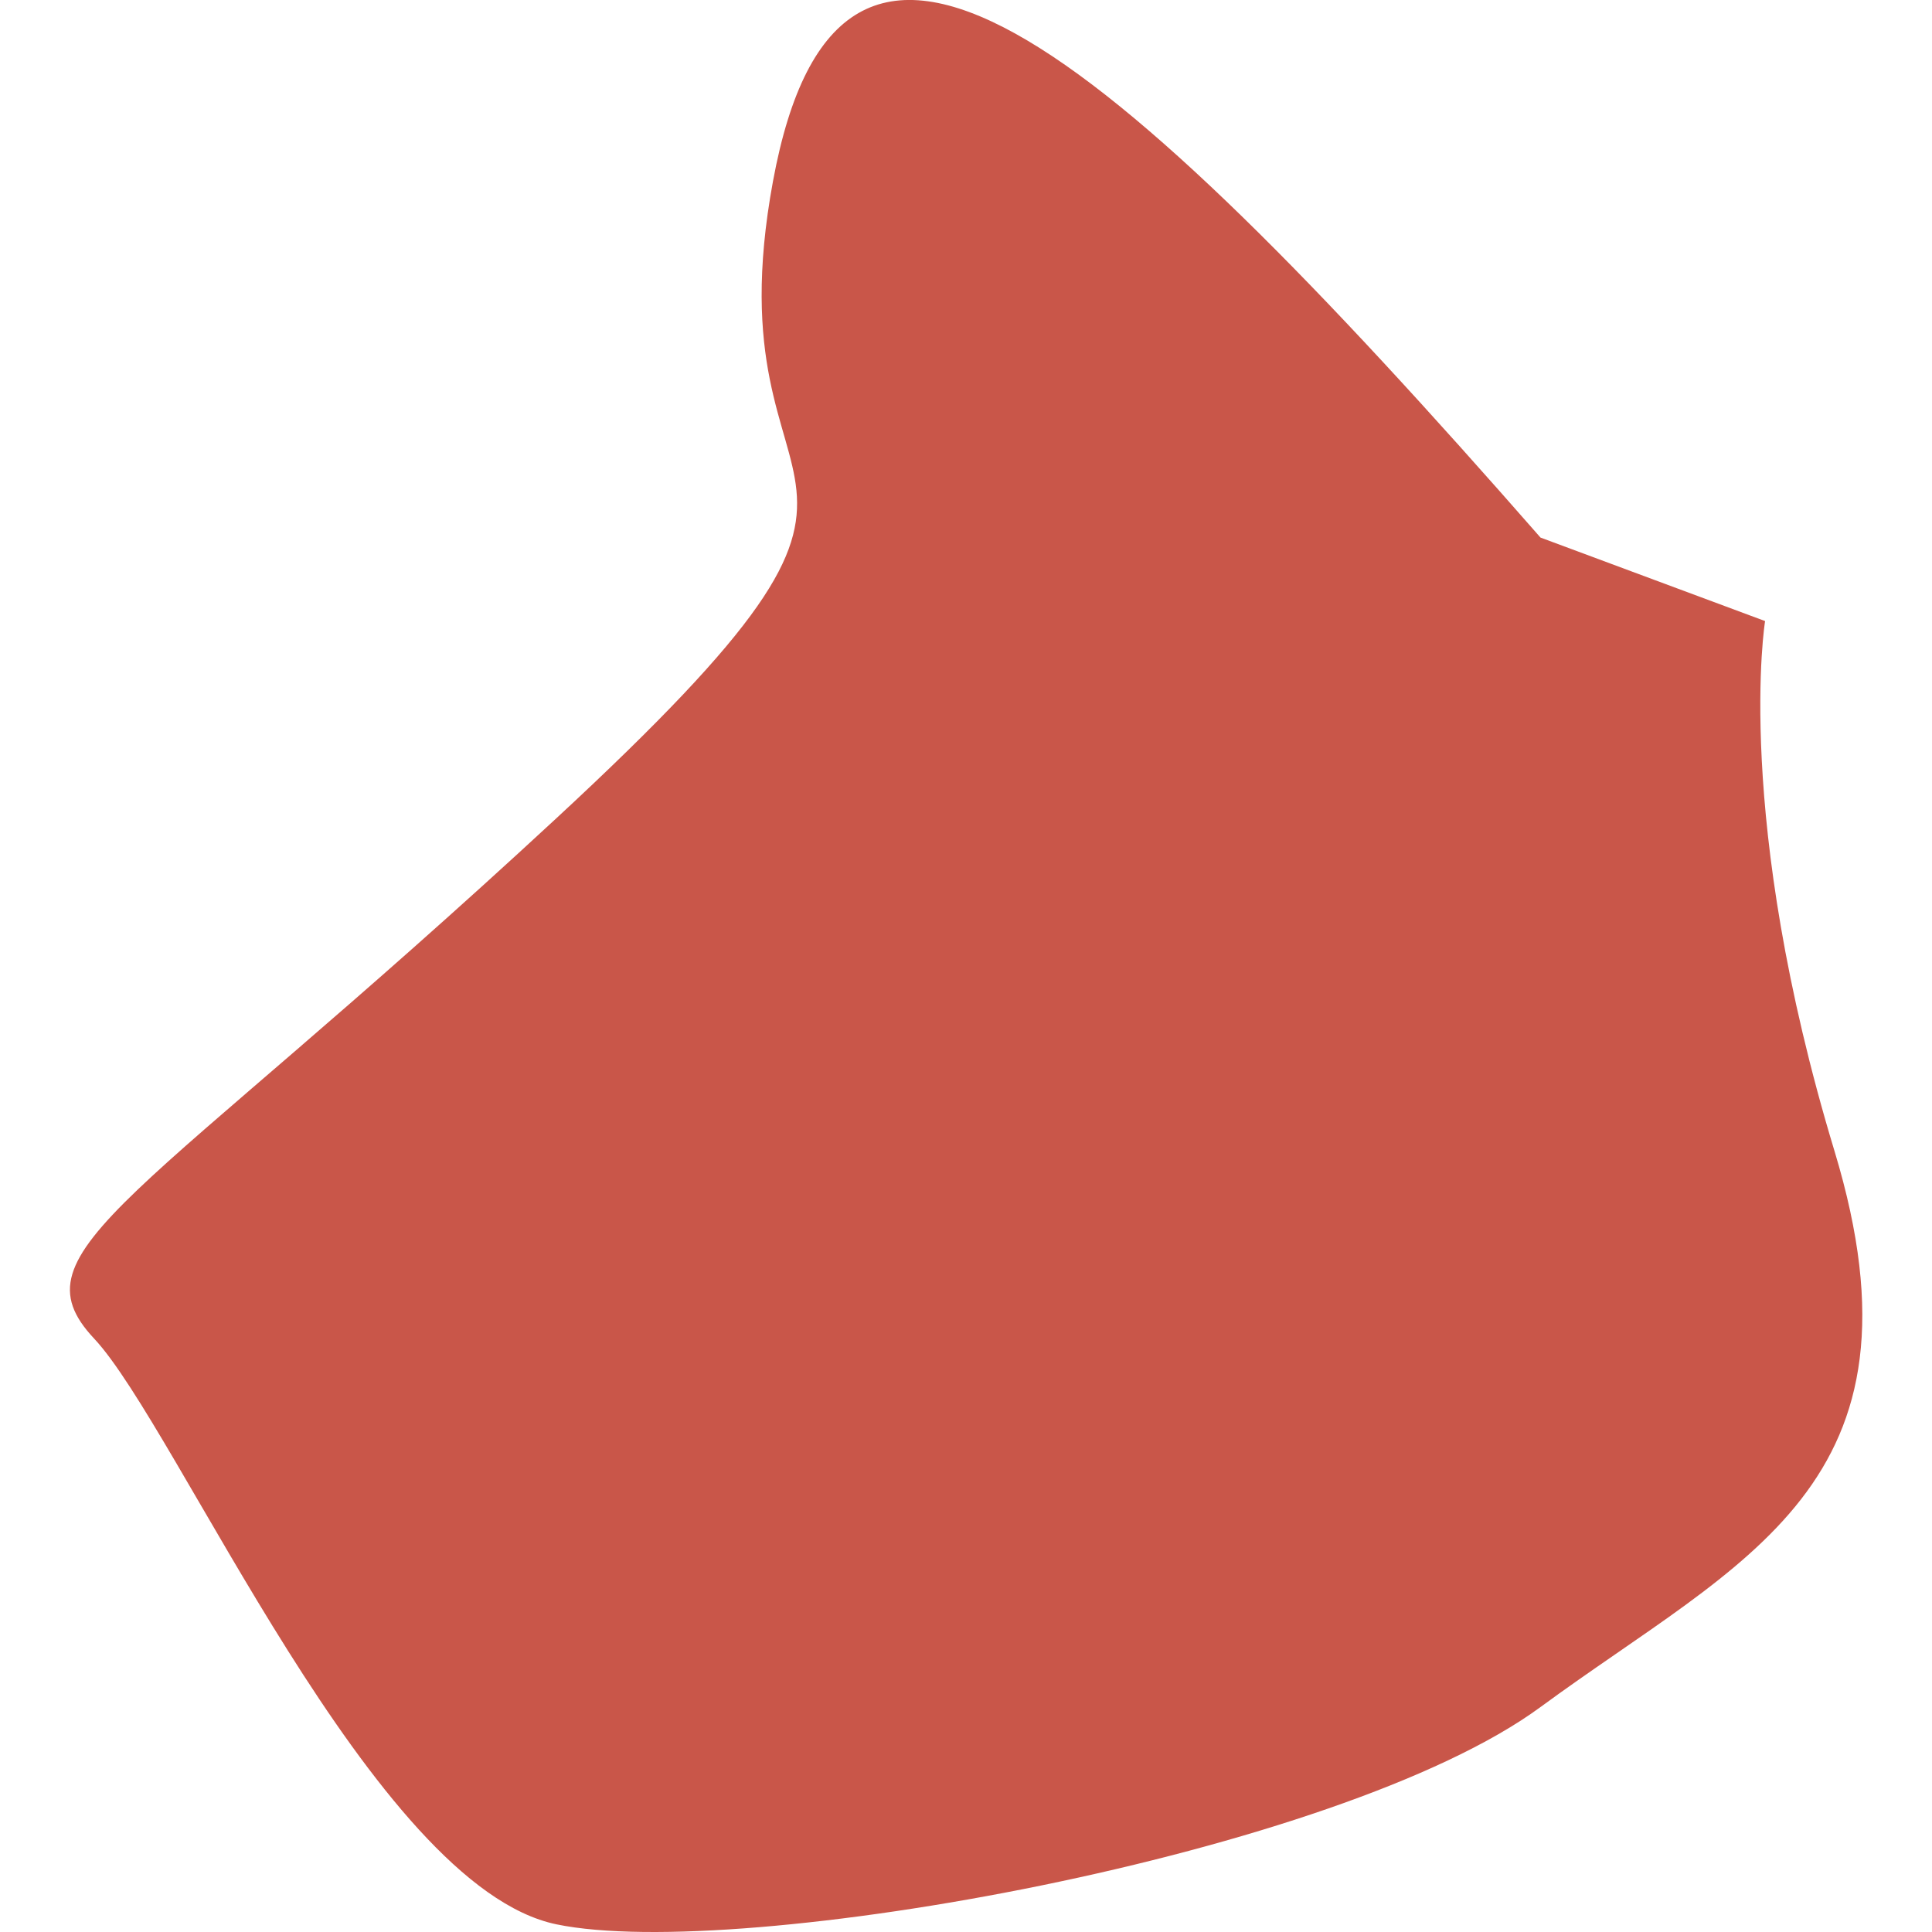
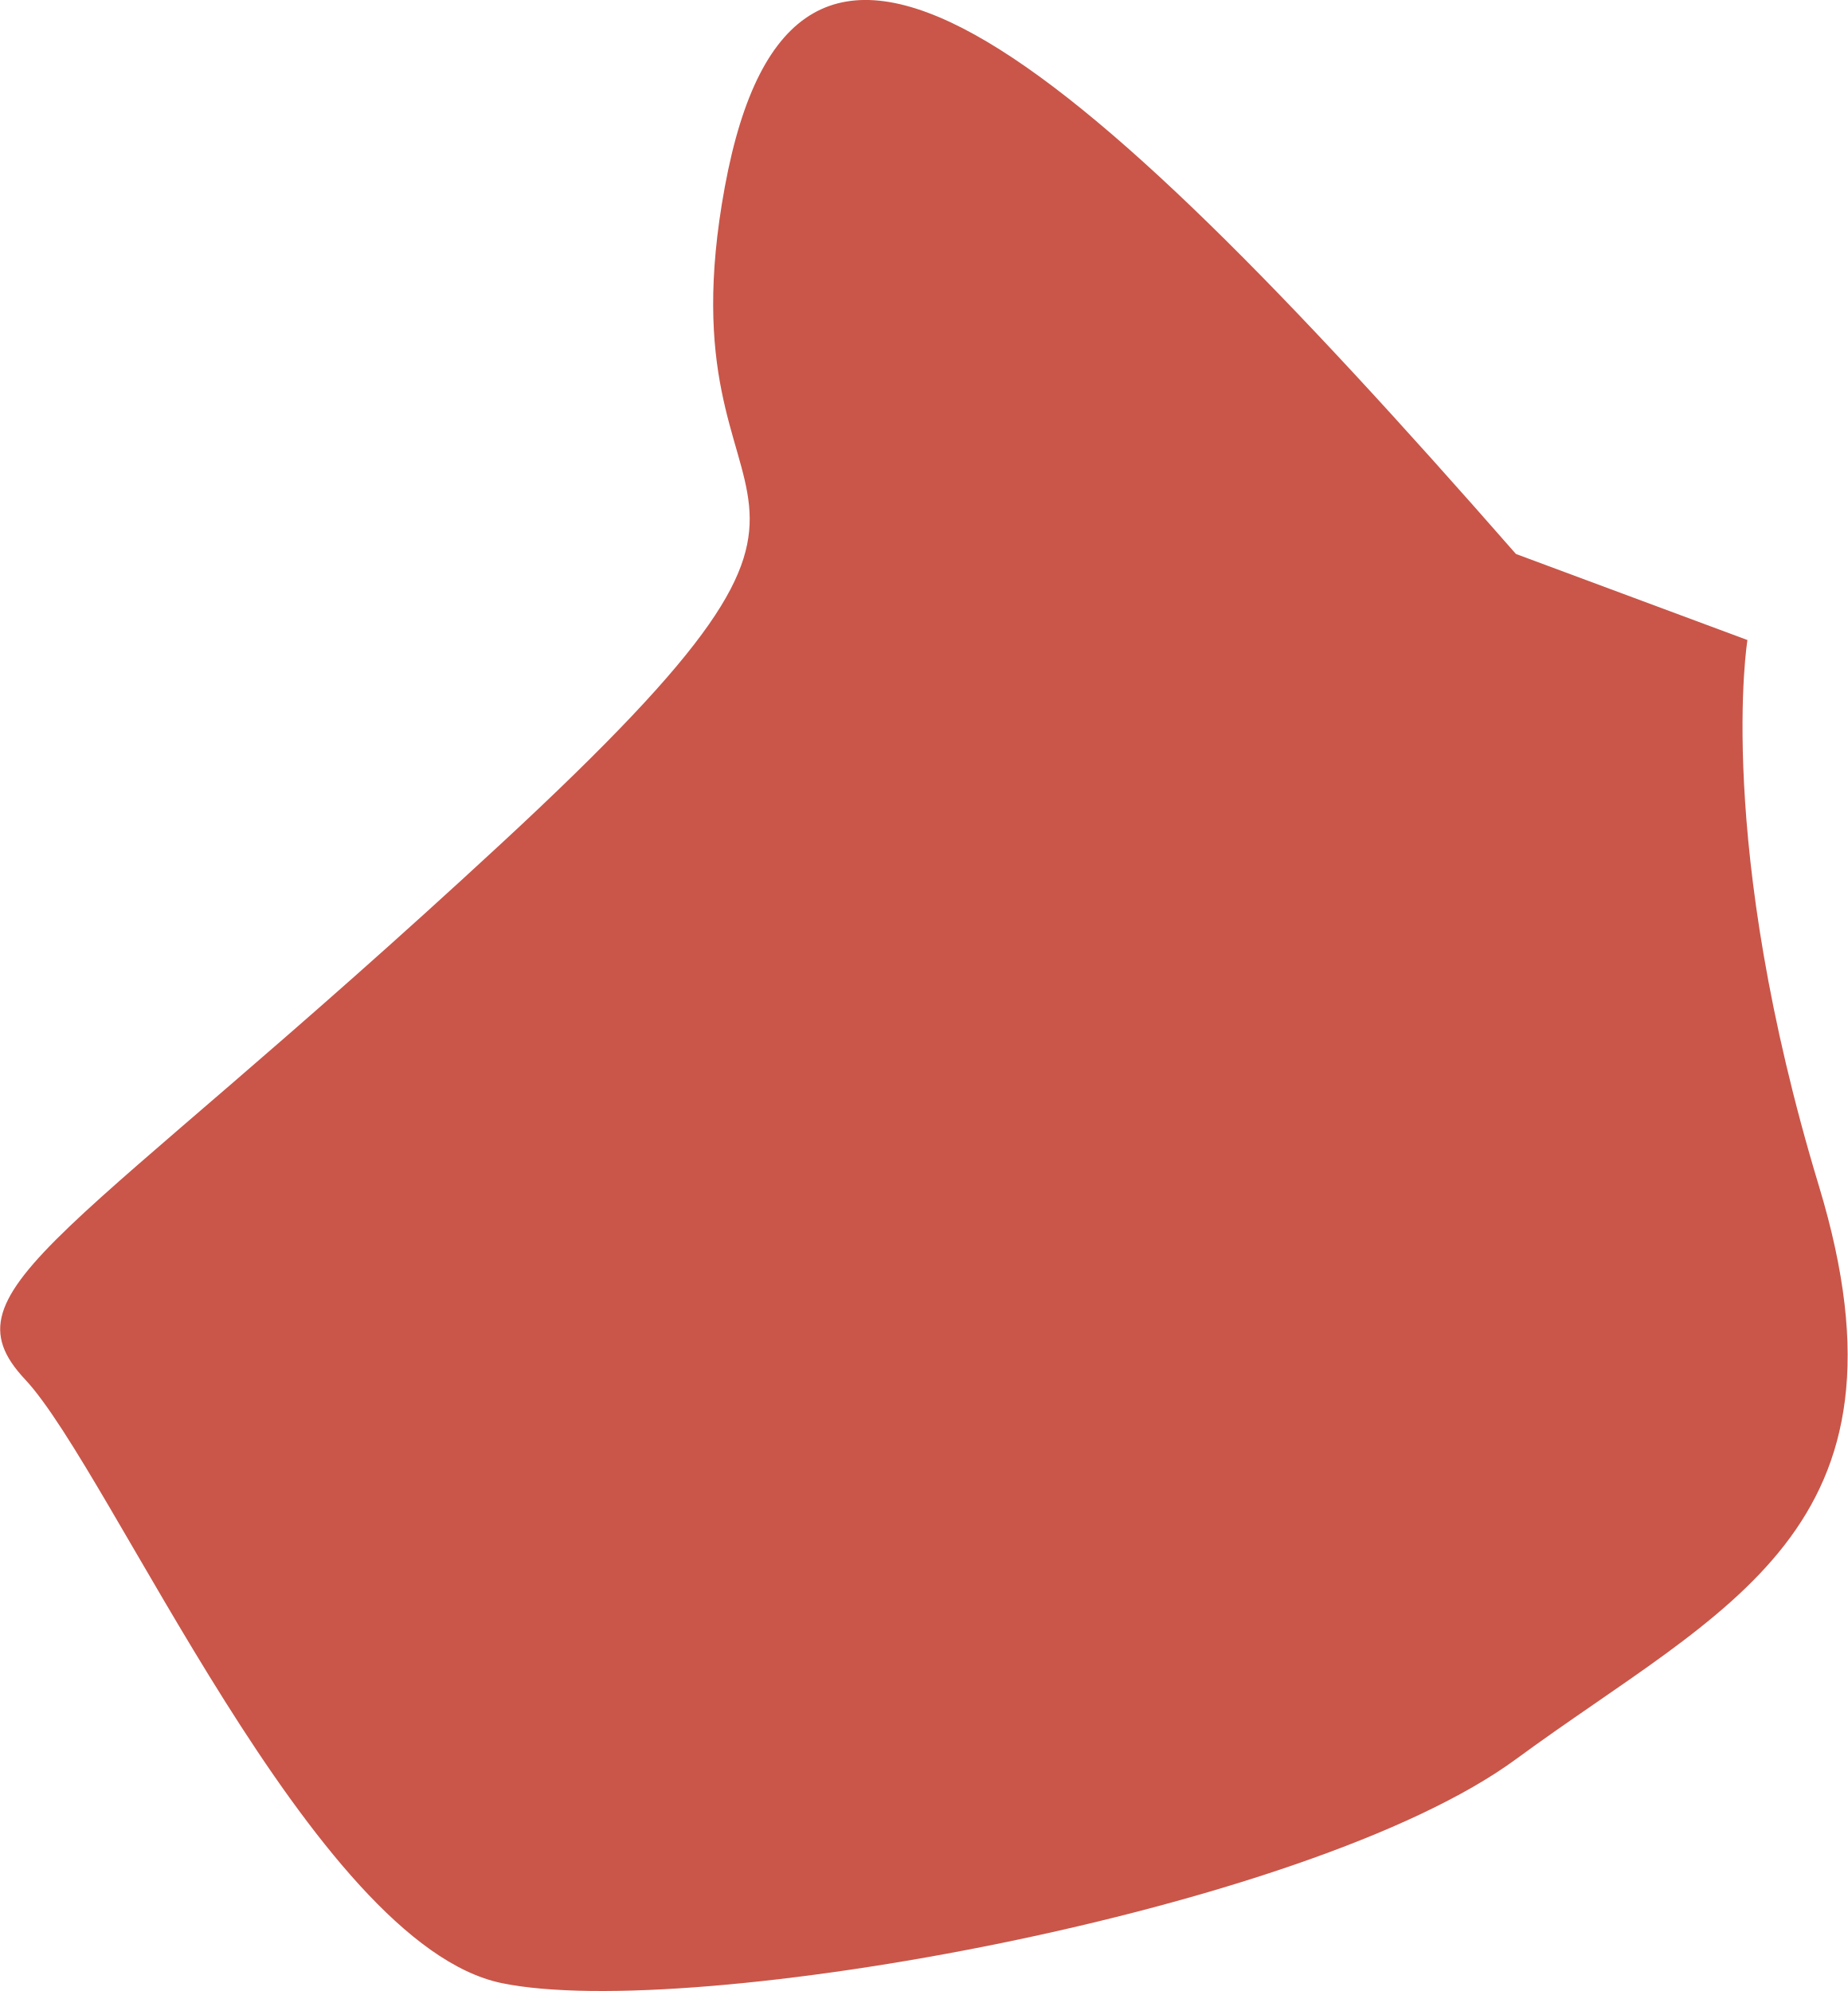
- <svg xmlns="http://www.w3.org/2000/svg">
-   <symbol part="import primary" id="import" viewBox="0 0 169.36 182.541" fill="#c95649">
-     <path d="M138.96 50.79C96.99 2.85 72.74-17.05 66.44 17.14S85.47 40.74 46 77.29s-51.6 40.76-43.7 49.18 26.37 51.78 43.7 55.35 73.93-6.55 92.97-20.54 37.35-20.87 27.77-52.52-6.56-50.08-6.56-50.08z" />
-   </symbol>
-   <use href="#import" />
+ <svg xmlns="http://www.w3.org/2000/svg" viewBox="0 0 169.36 182.541" part="import primary" id="import" fill="#c95649">
+   <path d="M138.96 50.79C96.99 2.85 72.74-17.05 66.44 17.14S85.47 40.74 46 77.29s-51.6 40.76-43.7 49.18 26.37 51.78 43.7 55.35 73.93-6.55 92.97-20.54 37.35-20.87 27.77-52.52-6.56-50.08-6.56-50.08z" />
</svg>
